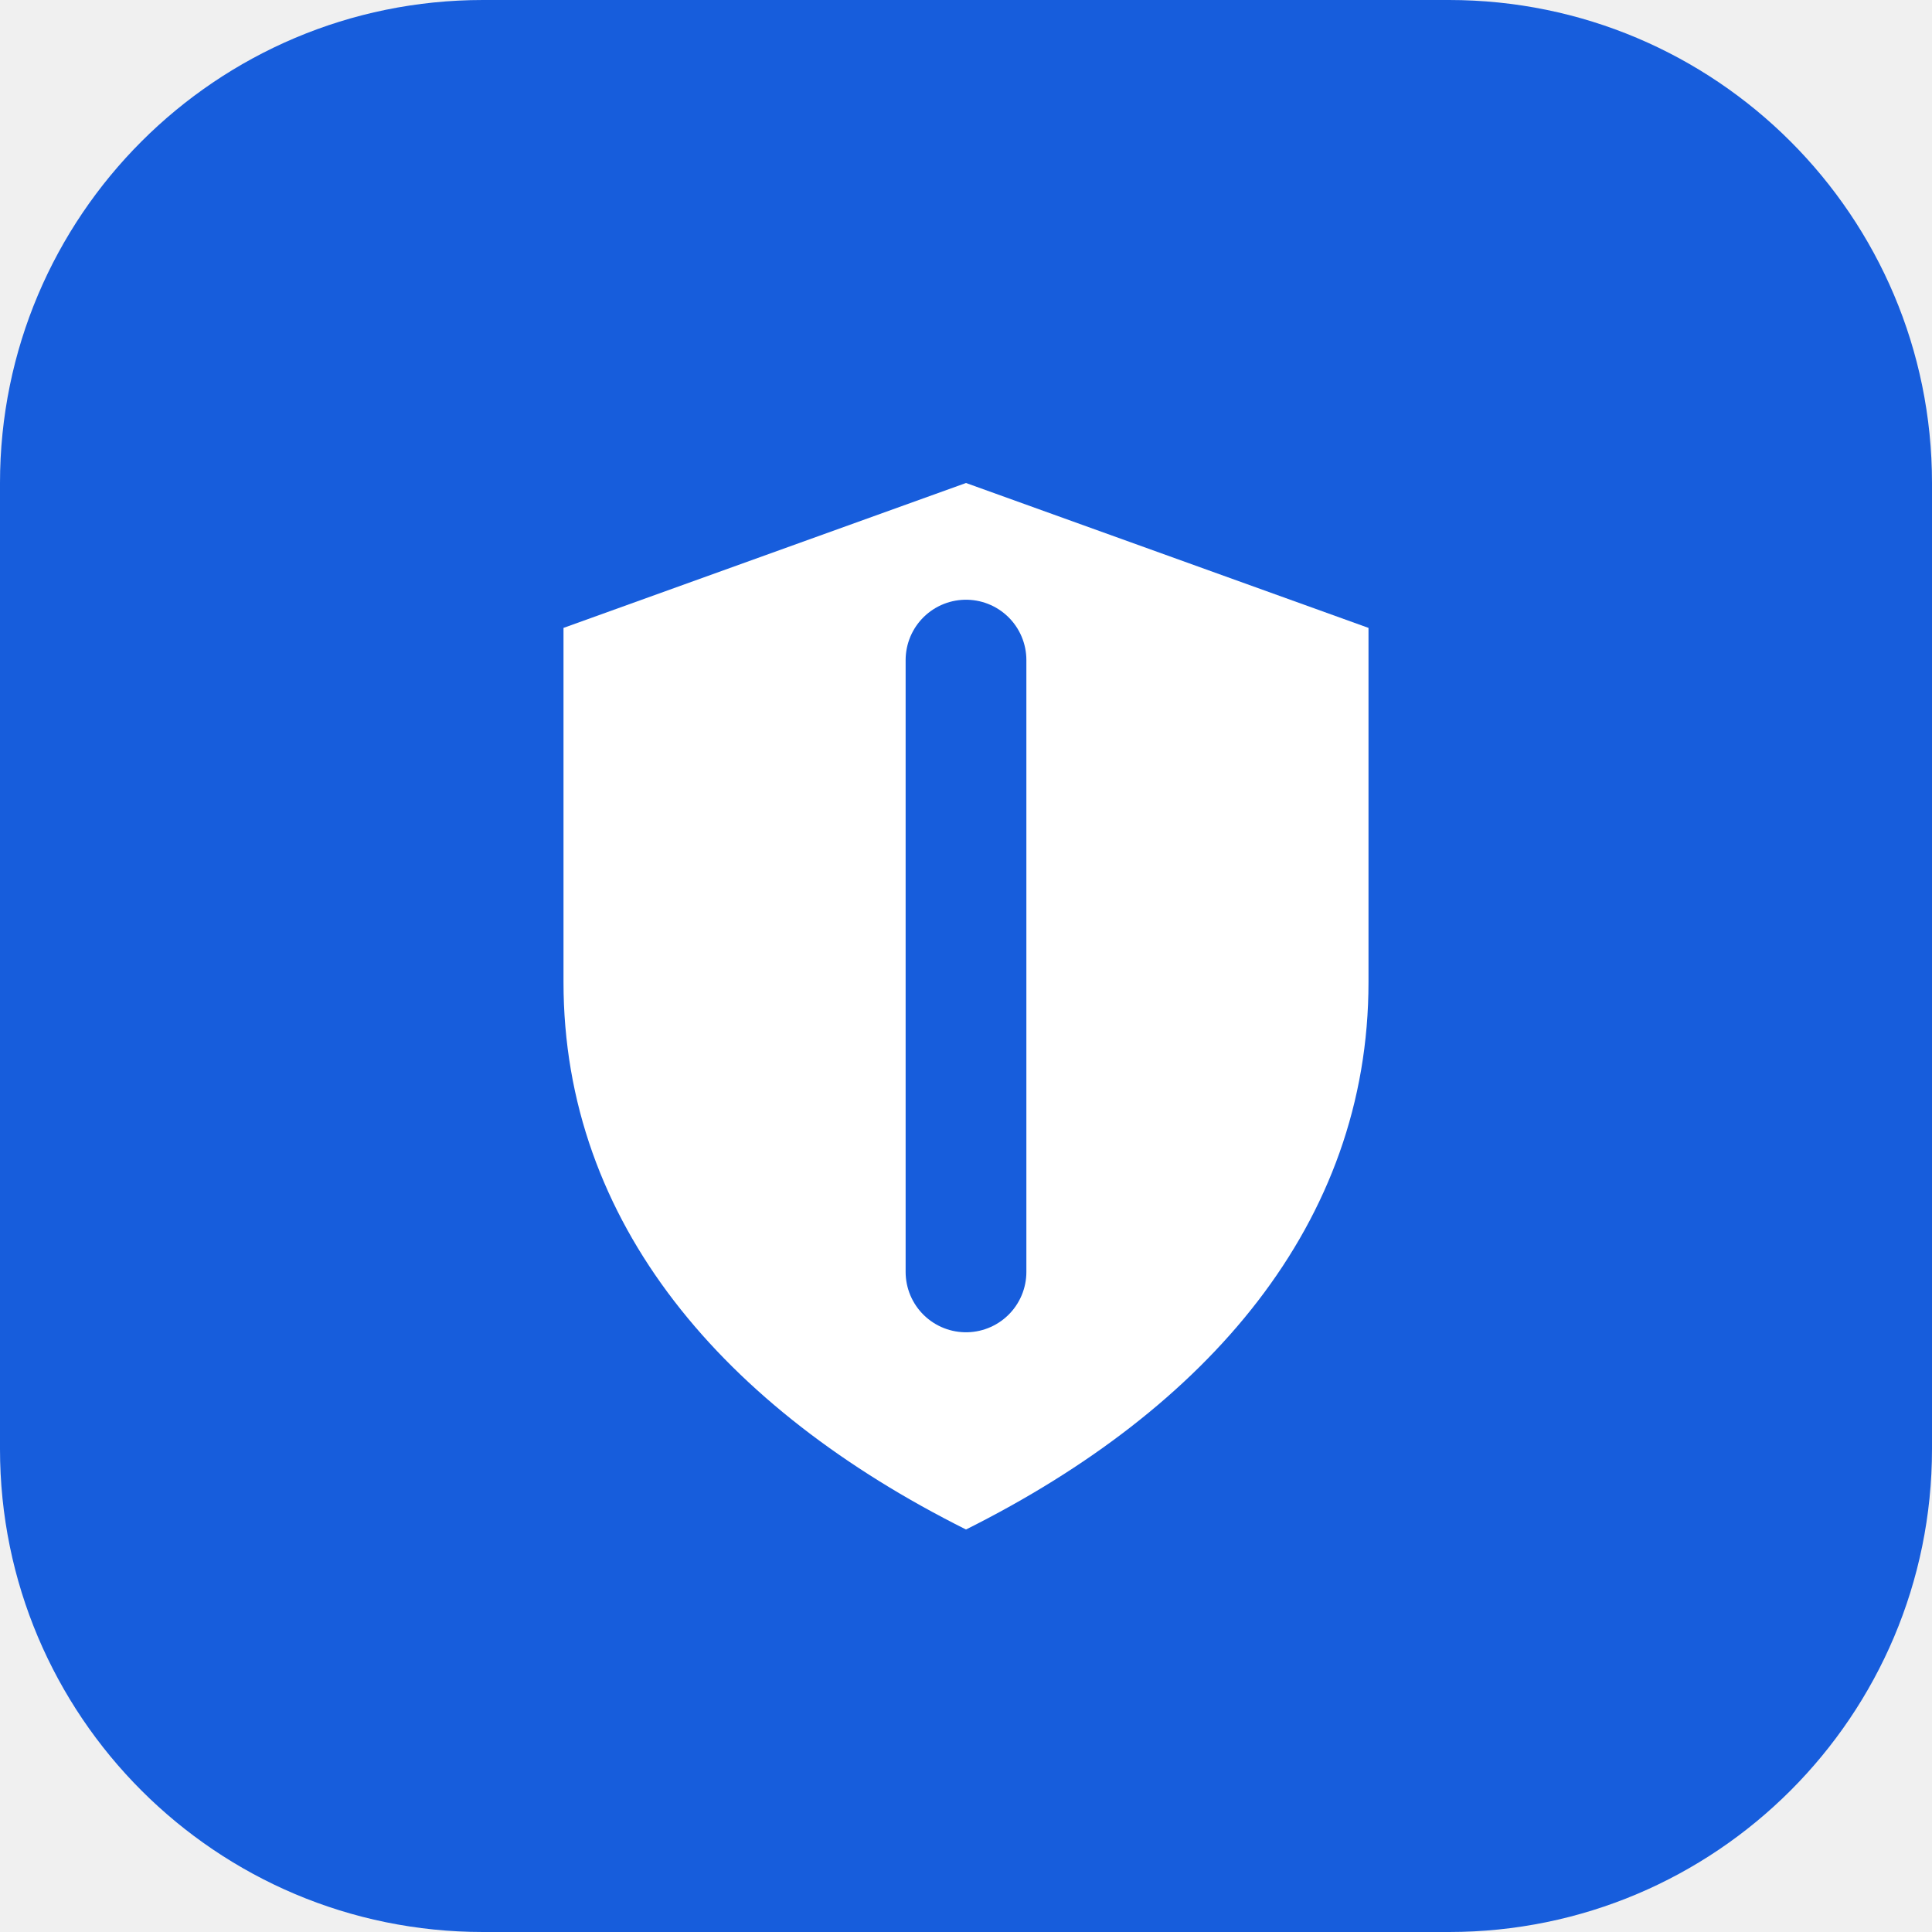
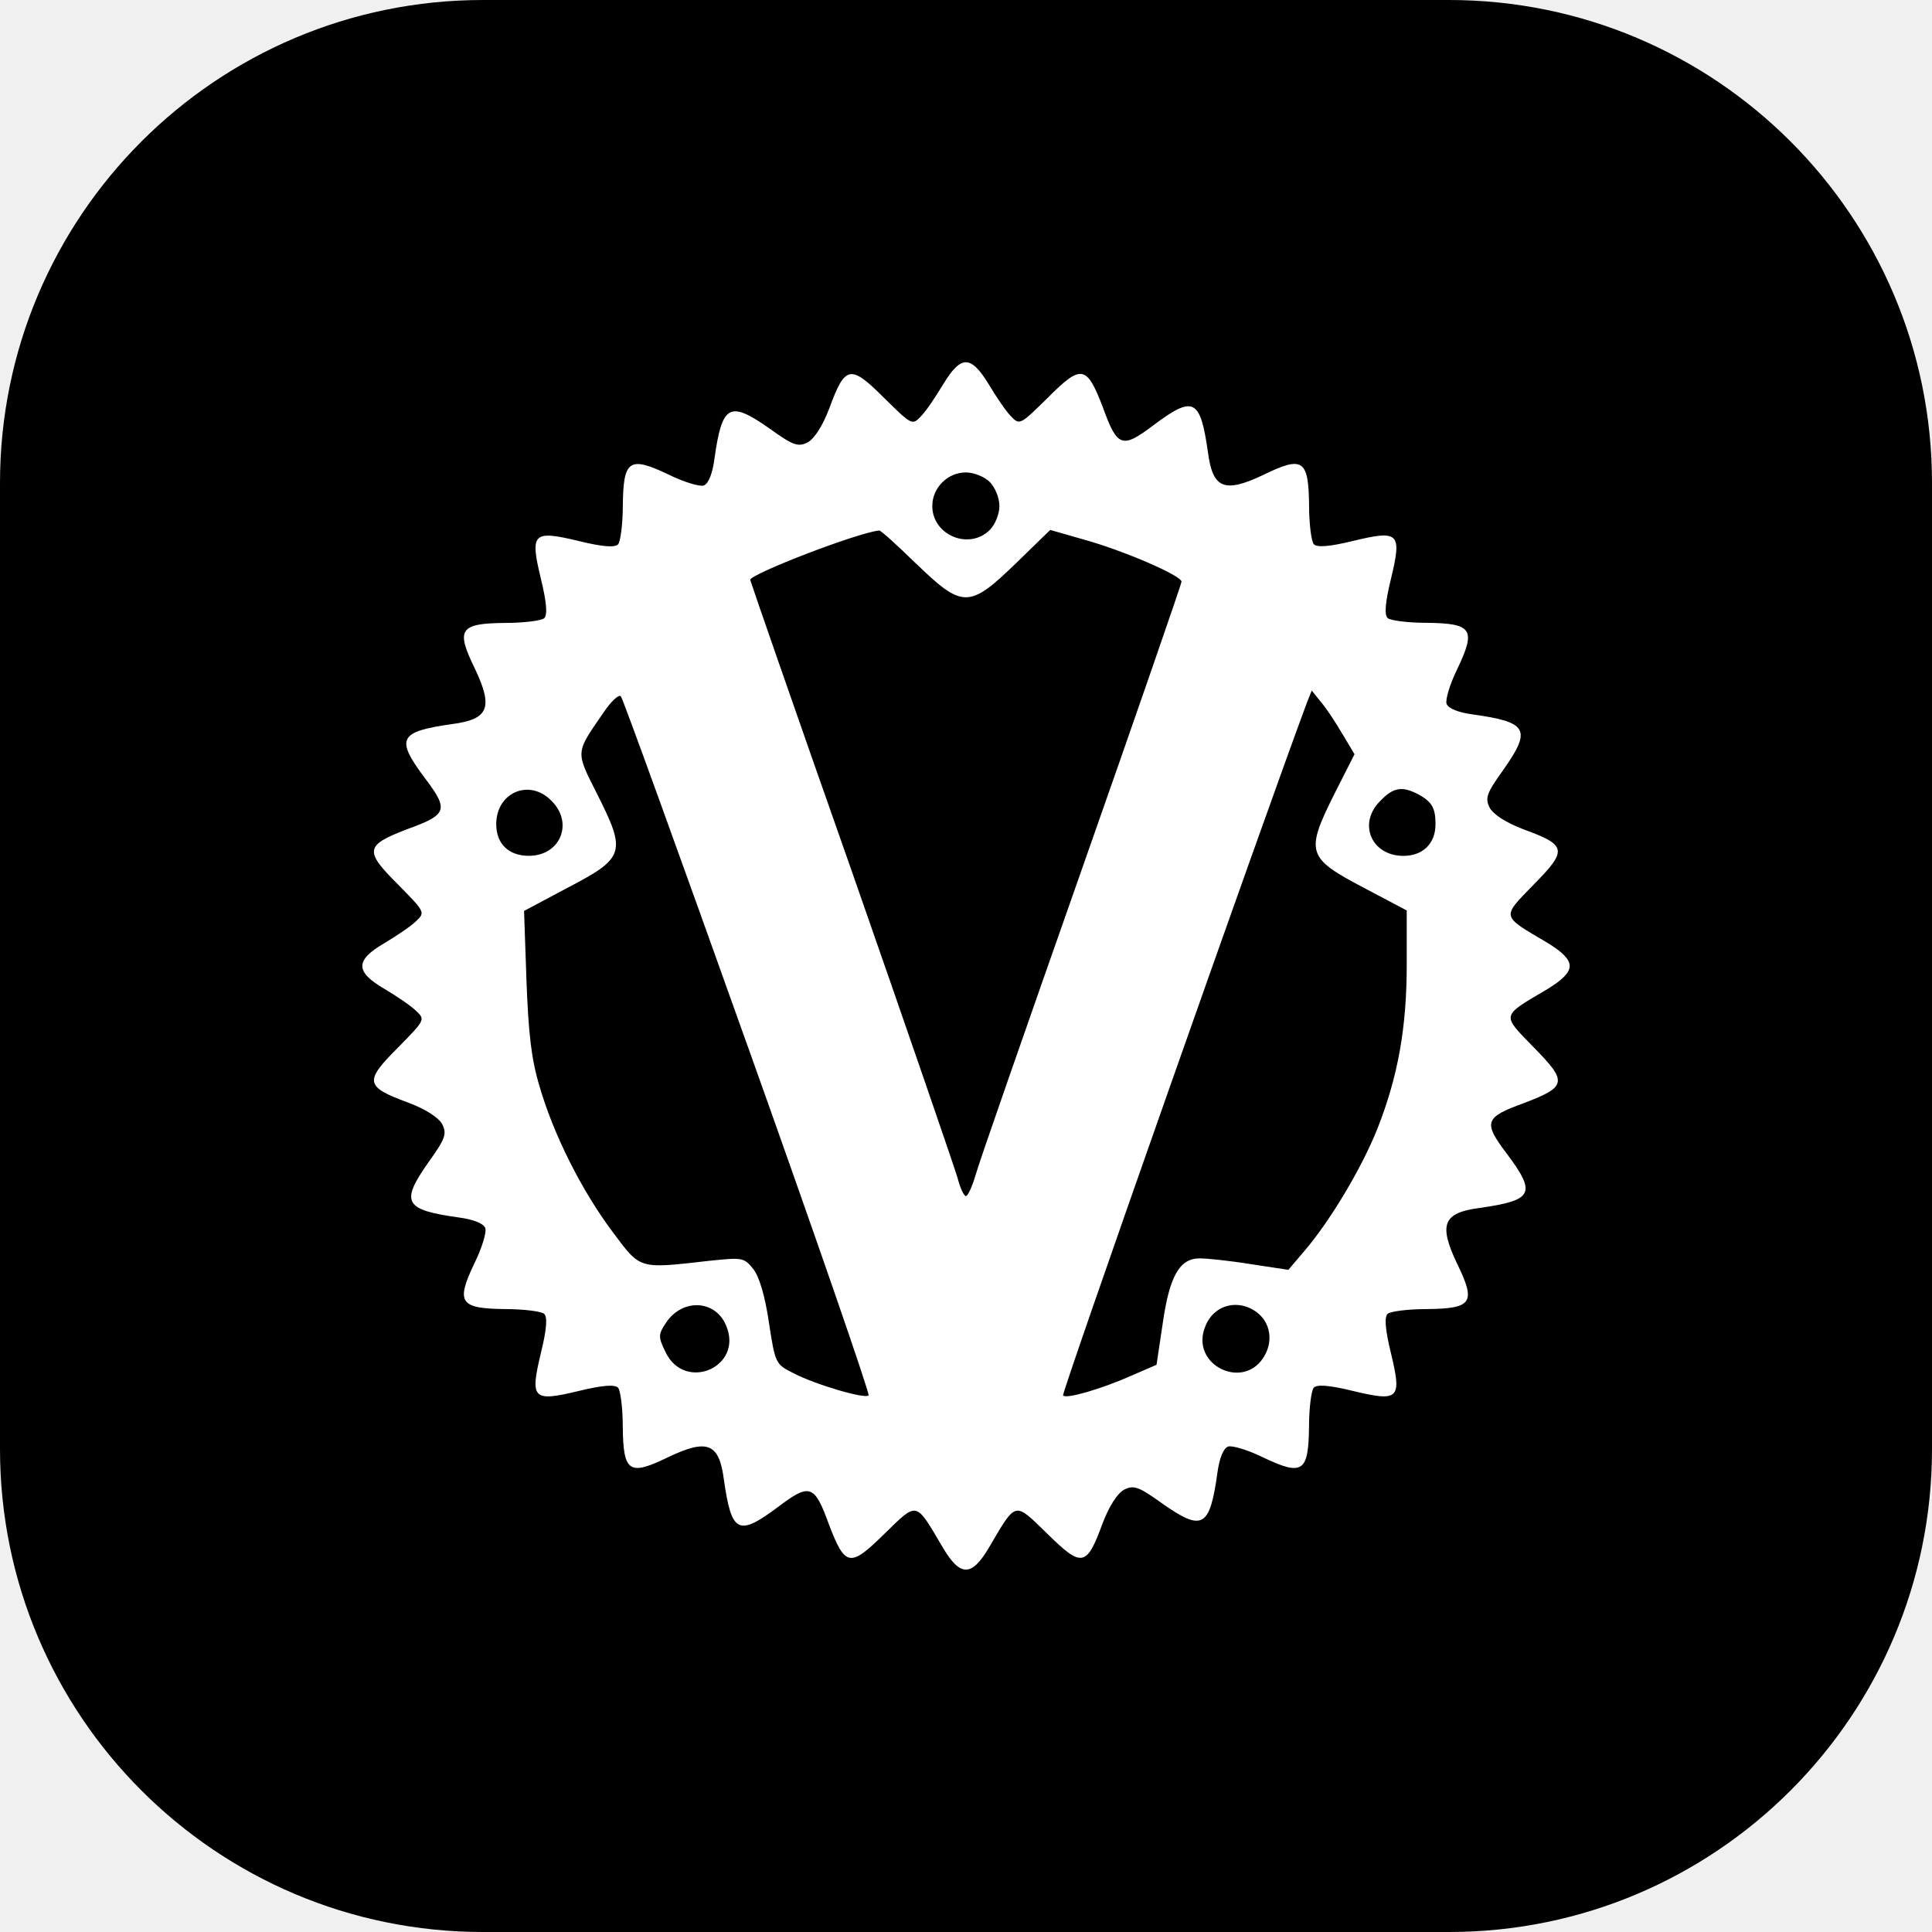
- <svg xmlns="http://www.w3.org/2000/svg" viewBox="0 0 24 24" width="24" height="24" fill="none">
-   <rect width="24" height="24" rx="6" fill="#175DDC" />
-   <path d="M12 6l5 1.8v4.4c0 3-2 5.3-5 6.8-3-1.5-5-3.8-5-6.8V7.8L12 6z" fill="#fff" />
-   <path d="M12 8.2v7.6" stroke="#175DDC" stroke-width="1.5" stroke-linecap="round" />
+ <svg xmlns="http://www.w3.org/2000/svg" viewBox="0 0 24 24" width="24" height="24">
+   <rect width="24" height="24" rx="6" fill="#000000" />
+   <path transform="translate(4.5 4.5) scale(.625)" fill="#fff" d="M11.54.448c-.143.238-.333.524-.438.629-.172.181-.181.172-.733-.371-.667-.667-.771-.648-1.086.21-.133.352-.295.6-.428.676-.191.095-.286.067-.762-.276-.8-.562-.943-.476-1.095.619-.038.276-.114.476-.209.514-.076.029-.4-.067-.705-.219-.781-.372-.895-.286-.905.619 0 .371-.048.724-.095.771-.067.067-.314.048-.781-.067-.914-.219-.972-.162-.752.752.114.467.133.714.067.781-.048.048-.4.095-.771.095-.914.009-.991.124-.61.905.371.781.276 1.01-.448 1.105-1.067.152-1.133.286-.543 1.076.476.629.448.724-.343 1.01-.848.324-.867.429-.2 1.095.543.552.552.562.371.733-.105.105-.391.295-.629.438-.591.343-.591.571 0 .914.238.143.524.333.629.438.181.172.172.181-.371.734-.667.667-.648.771.21 1.086.352.133.6.295.676.428.095.191.067.286-.276.762-.562.8-.476.943.619 1.095.276.038.476.114.514.209.029.076-.067.4-.219.705-.372.781-.286.895.619.905.371 0 .724.048.771.095.067.067.048.314-.067.781-.219.914-.162.972.752.752.467-.114.714-.133.781-.067.048.048.095.4.095.771.009.914.124.991.905.61.781-.371 1.01-.276 1.105.448.152 1.067.286 1.133 1.076.543.629-.476.724-.448 1.01.343.324.848.419.867 1.105.19.667-.648.61-.657 1.162.276.343.581.572.581.914 0 .552-.933.495-.924 1.162-.276.686.676.781.657 1.095-.2.133-.352.295-.6.429-.676.191-.095.286-.067.762.276.8.562.943.476 1.095-.619.038-.276.114-.476.21-.514.076-.029.4.067.705.219.781.371.895.286.905-.619 0-.371.047-.724.095-.772.067-.067.314-.048.781.067.914.219.972.162.752-.752-.114-.467-.133-.715-.067-.781.048-.048.4-.095.771-.095.914-.009.991-.124.61-.905-.371-.781-.276-1.01.448-1.105 1.067-.152 1.133-.286.543-1.076-.476-.629-.448-.724.343-1.01.848-.324.867-.419.191-1.105-.648-.667-.657-.61.276-1.162.295-.181.438-.324.438-.457 0-.133-.143-.276-.438-.457-.933-.552-.924-.495-.276-1.162.676-.686.657-.781-.2-1.095-.352-.133-.6-.295-.676-.429-.095-.191-.067-.286.276-.762.562-.8.476-.943-.619-1.095-.276-.038-.476-.114-.514-.21-.029-.076.067-.4.219-.705.371-.781.286-.895-.619-.905-.371 0-.724-.047-.772-.095-.067-.067-.048-.314.067-.781.219-.914.162-.972-.752-.752-.467.114-.714.133-.781.067-.048-.048-.095-.4-.095-.771-.009-.914-.124-.991-.905-.61-.781.371-1.01.276-1.105-.448-.152-1.067-.286-1.133-1.076-.543-.629.476-.724.448-1.01-.343-.324-.848-.429-.867-1.095-.2-.552.543-.562.552-.734.371-.105-.105-.295-.391-.438-.629C12.274.143 12.131 0 11.998 0c-.133 0-.276.143-.457.448zm.933 1.933c.105.105.191.314.191.476 0 .162-.086.371-.191.476-.41.409-1.143.105-1.143-.476 0-.362.305-.667.667-.667.162 0 .371.086.476.191zM11.007 4c.924.895 1.057.895 1.981 0l.686-.667.667.191c.762.209 1.943.714 1.943.838 0 .038-.895 2.629-1.991 5.743-1.095 3.115-2.048 5.839-2.105 6.058-.067.229-.152.41-.191.41-.038 0-.114-.162-.162-.352-.057-.2-1-2.943-2.105-6.105-1.114-3.162-2.019-5.772-2.019-5.791 0-.114 2.115-.933 2.562-.981.029-.009.352.286.733.657zm-3.343 9.601c1.353 3.791 2.429 6.905 2.4 6.934-.067.076-1.076-.219-1.505-.448-.343-.172-.352-.191-.476-1-.076-.524-.191-.905-.305-1.057-.19-.238-.219-.238-.867-.172-1.429.162-1.371.181-1.933-.571-.61-.81-1.181-1.943-1.457-2.905-.162-.533-.219-1.067-.257-2.095l-.048-1.381.857-.457c1.153-.6 1.181-.705.591-1.876-.428-.848-.428-.8.124-1.6.152-.229.314-.381.352-.333.038.038 1.172 3.172 2.524 6.963Zm11.82-6.21.238.4-.391.771c-.591 1.181-.562 1.286.581 1.886l.848.448v1.076c0 1.248-.172 2.219-.581 3.257-.314.79-.943 1.838-1.448 2.429l-.324.381-.752-.114c-.41-.067-.867-.114-1.01-.114-.4 0-.6.352-.734 1.286l-.124.829-.505.219c-.581.257-1.286.467-1.353.391-.038-.038 4.01-11.525 4.848-13.773l.095-.238.191.238c.105.124.295.41.419.629zM3.759 8.715c.448.438.181 1.095-.448 1.095-.4 0-.648-.238-.648-.629 0-.629.657-.914 1.095-.467zm17.221-.133c.276.152.352.267.352.6 0 .381-.248.629-.638.629-.638 0-.914-.648-.457-1.095.257-.267.429-.295.743-.133zM7.235 19.154c.343.819-.829 1.324-1.21.514-.143-.295-.143-.343.009-.572.324-.495.991-.467 1.2.057zm10.563-.257c.238.191.305.524.152.819-.391.762-1.524.219-1.19-.562.171-.429.667-.552 1.038-.257z" />
</svg>
